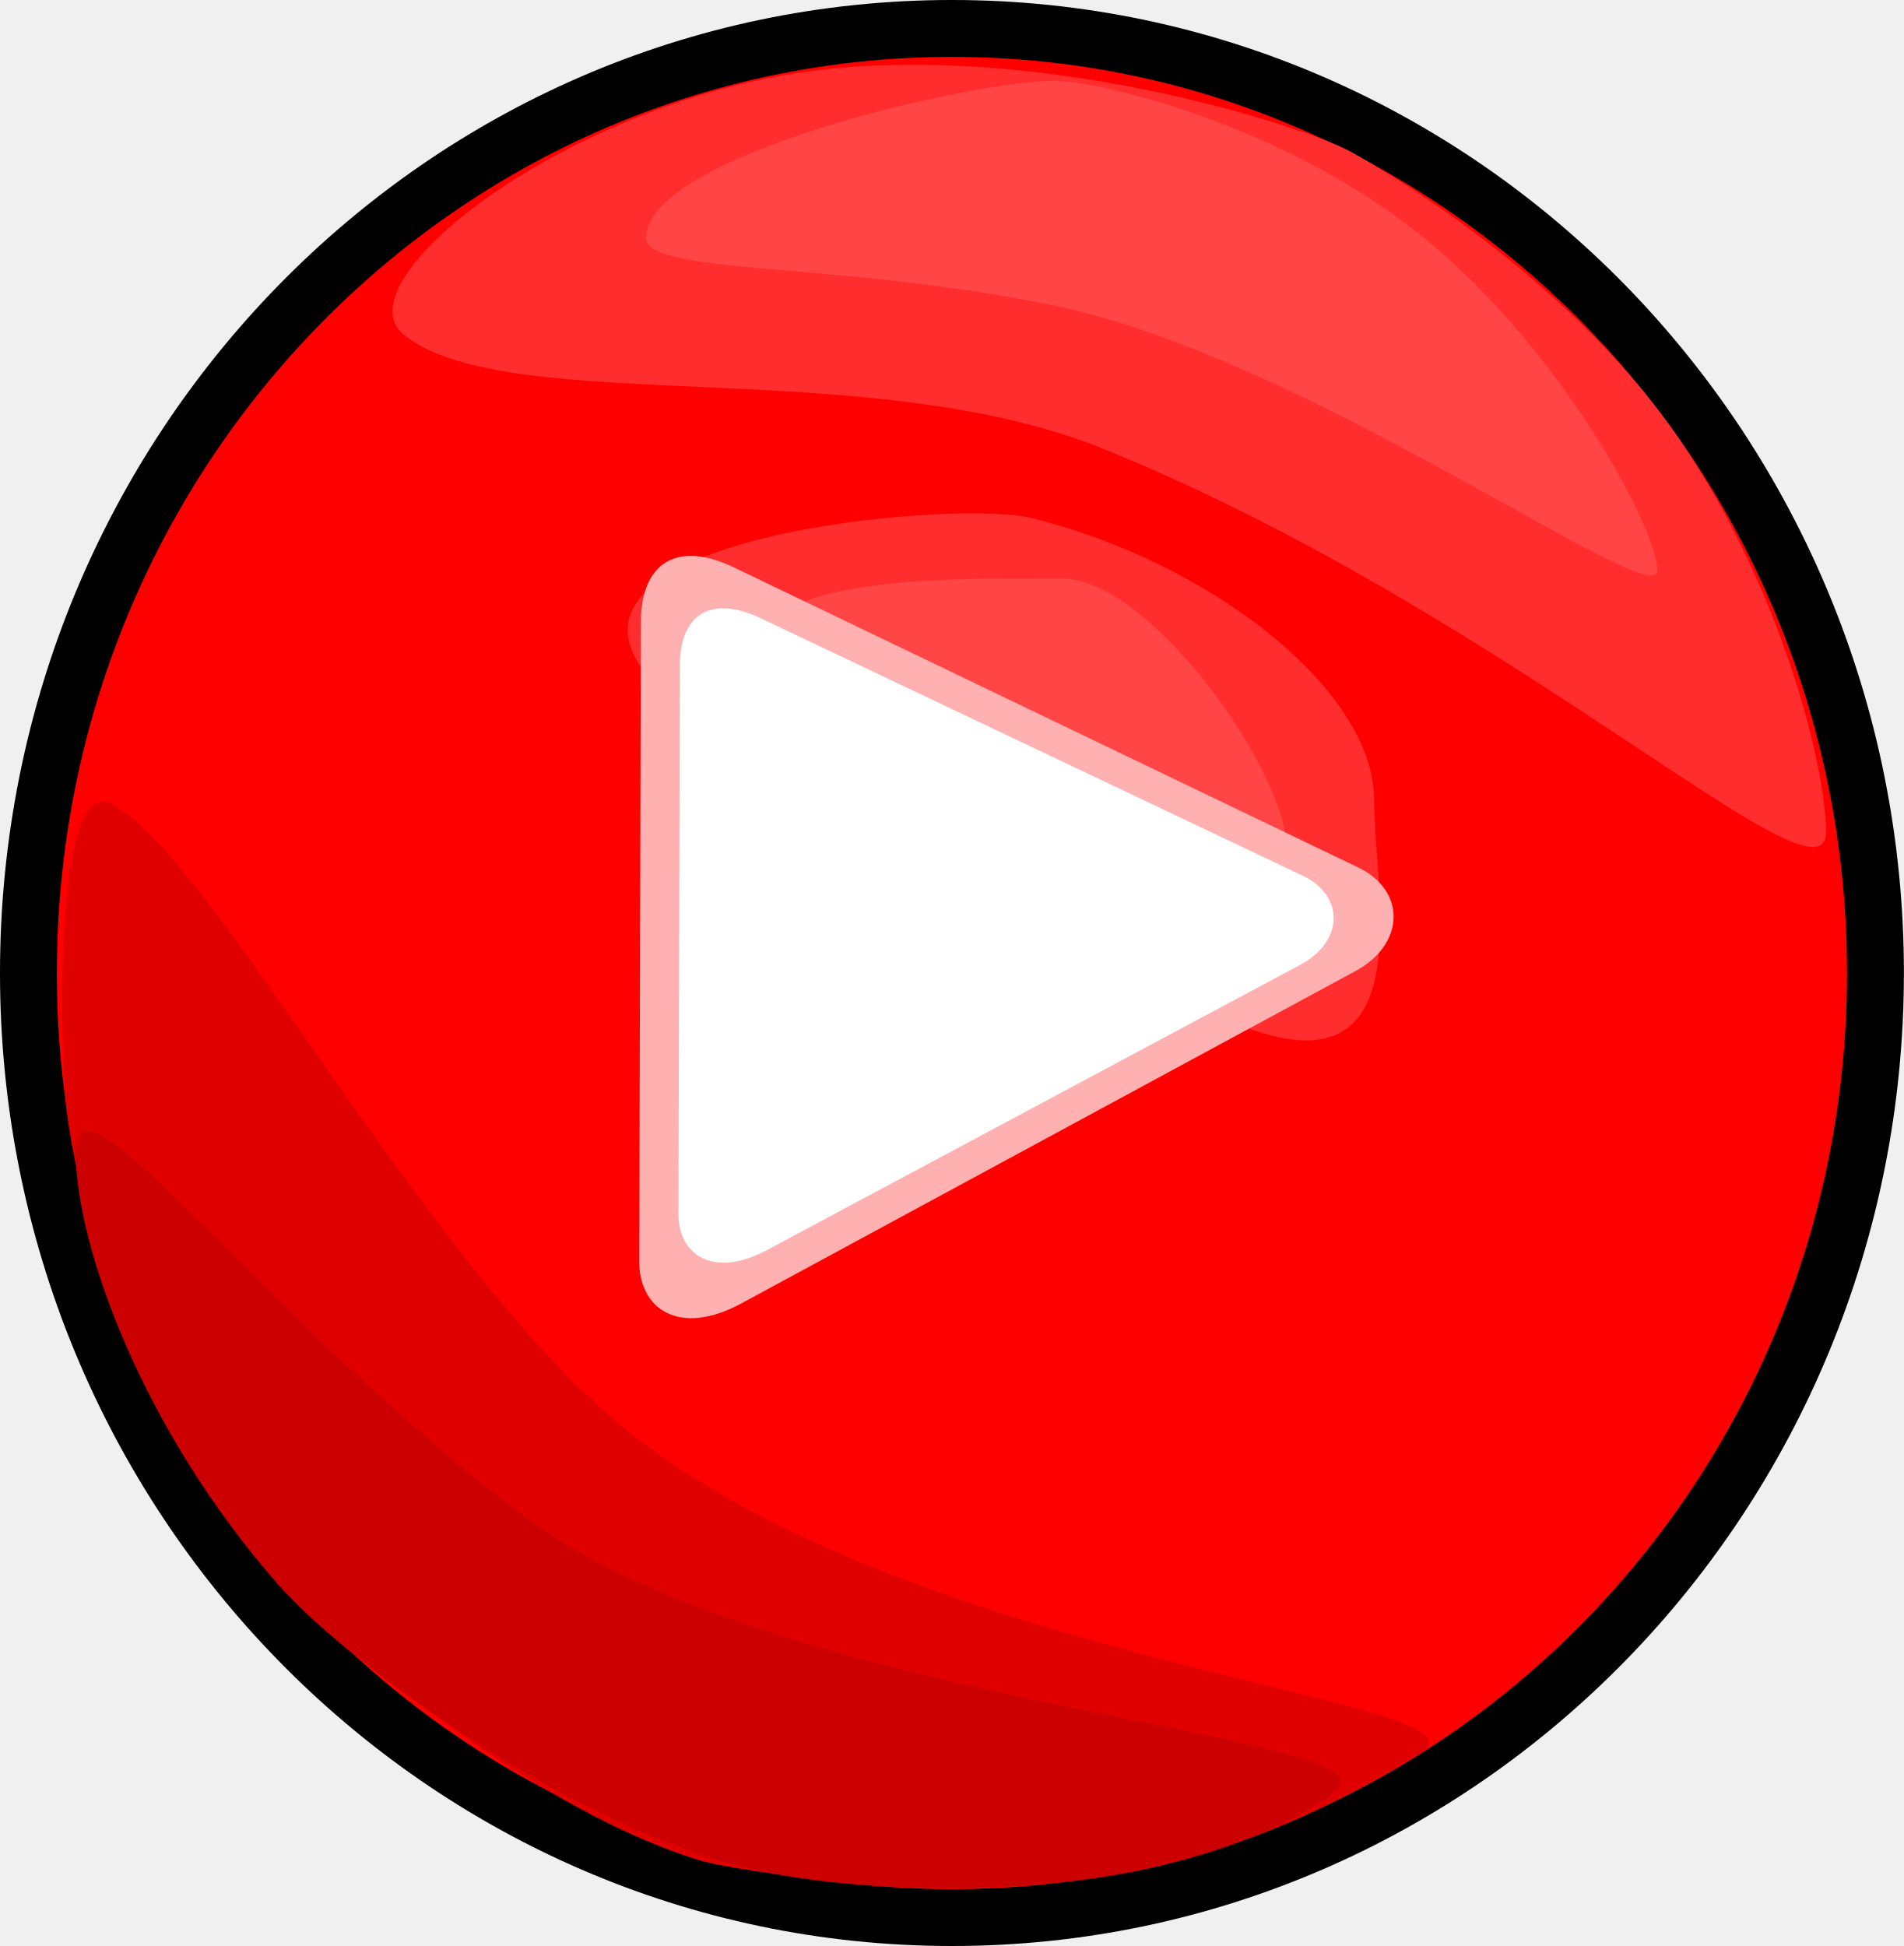
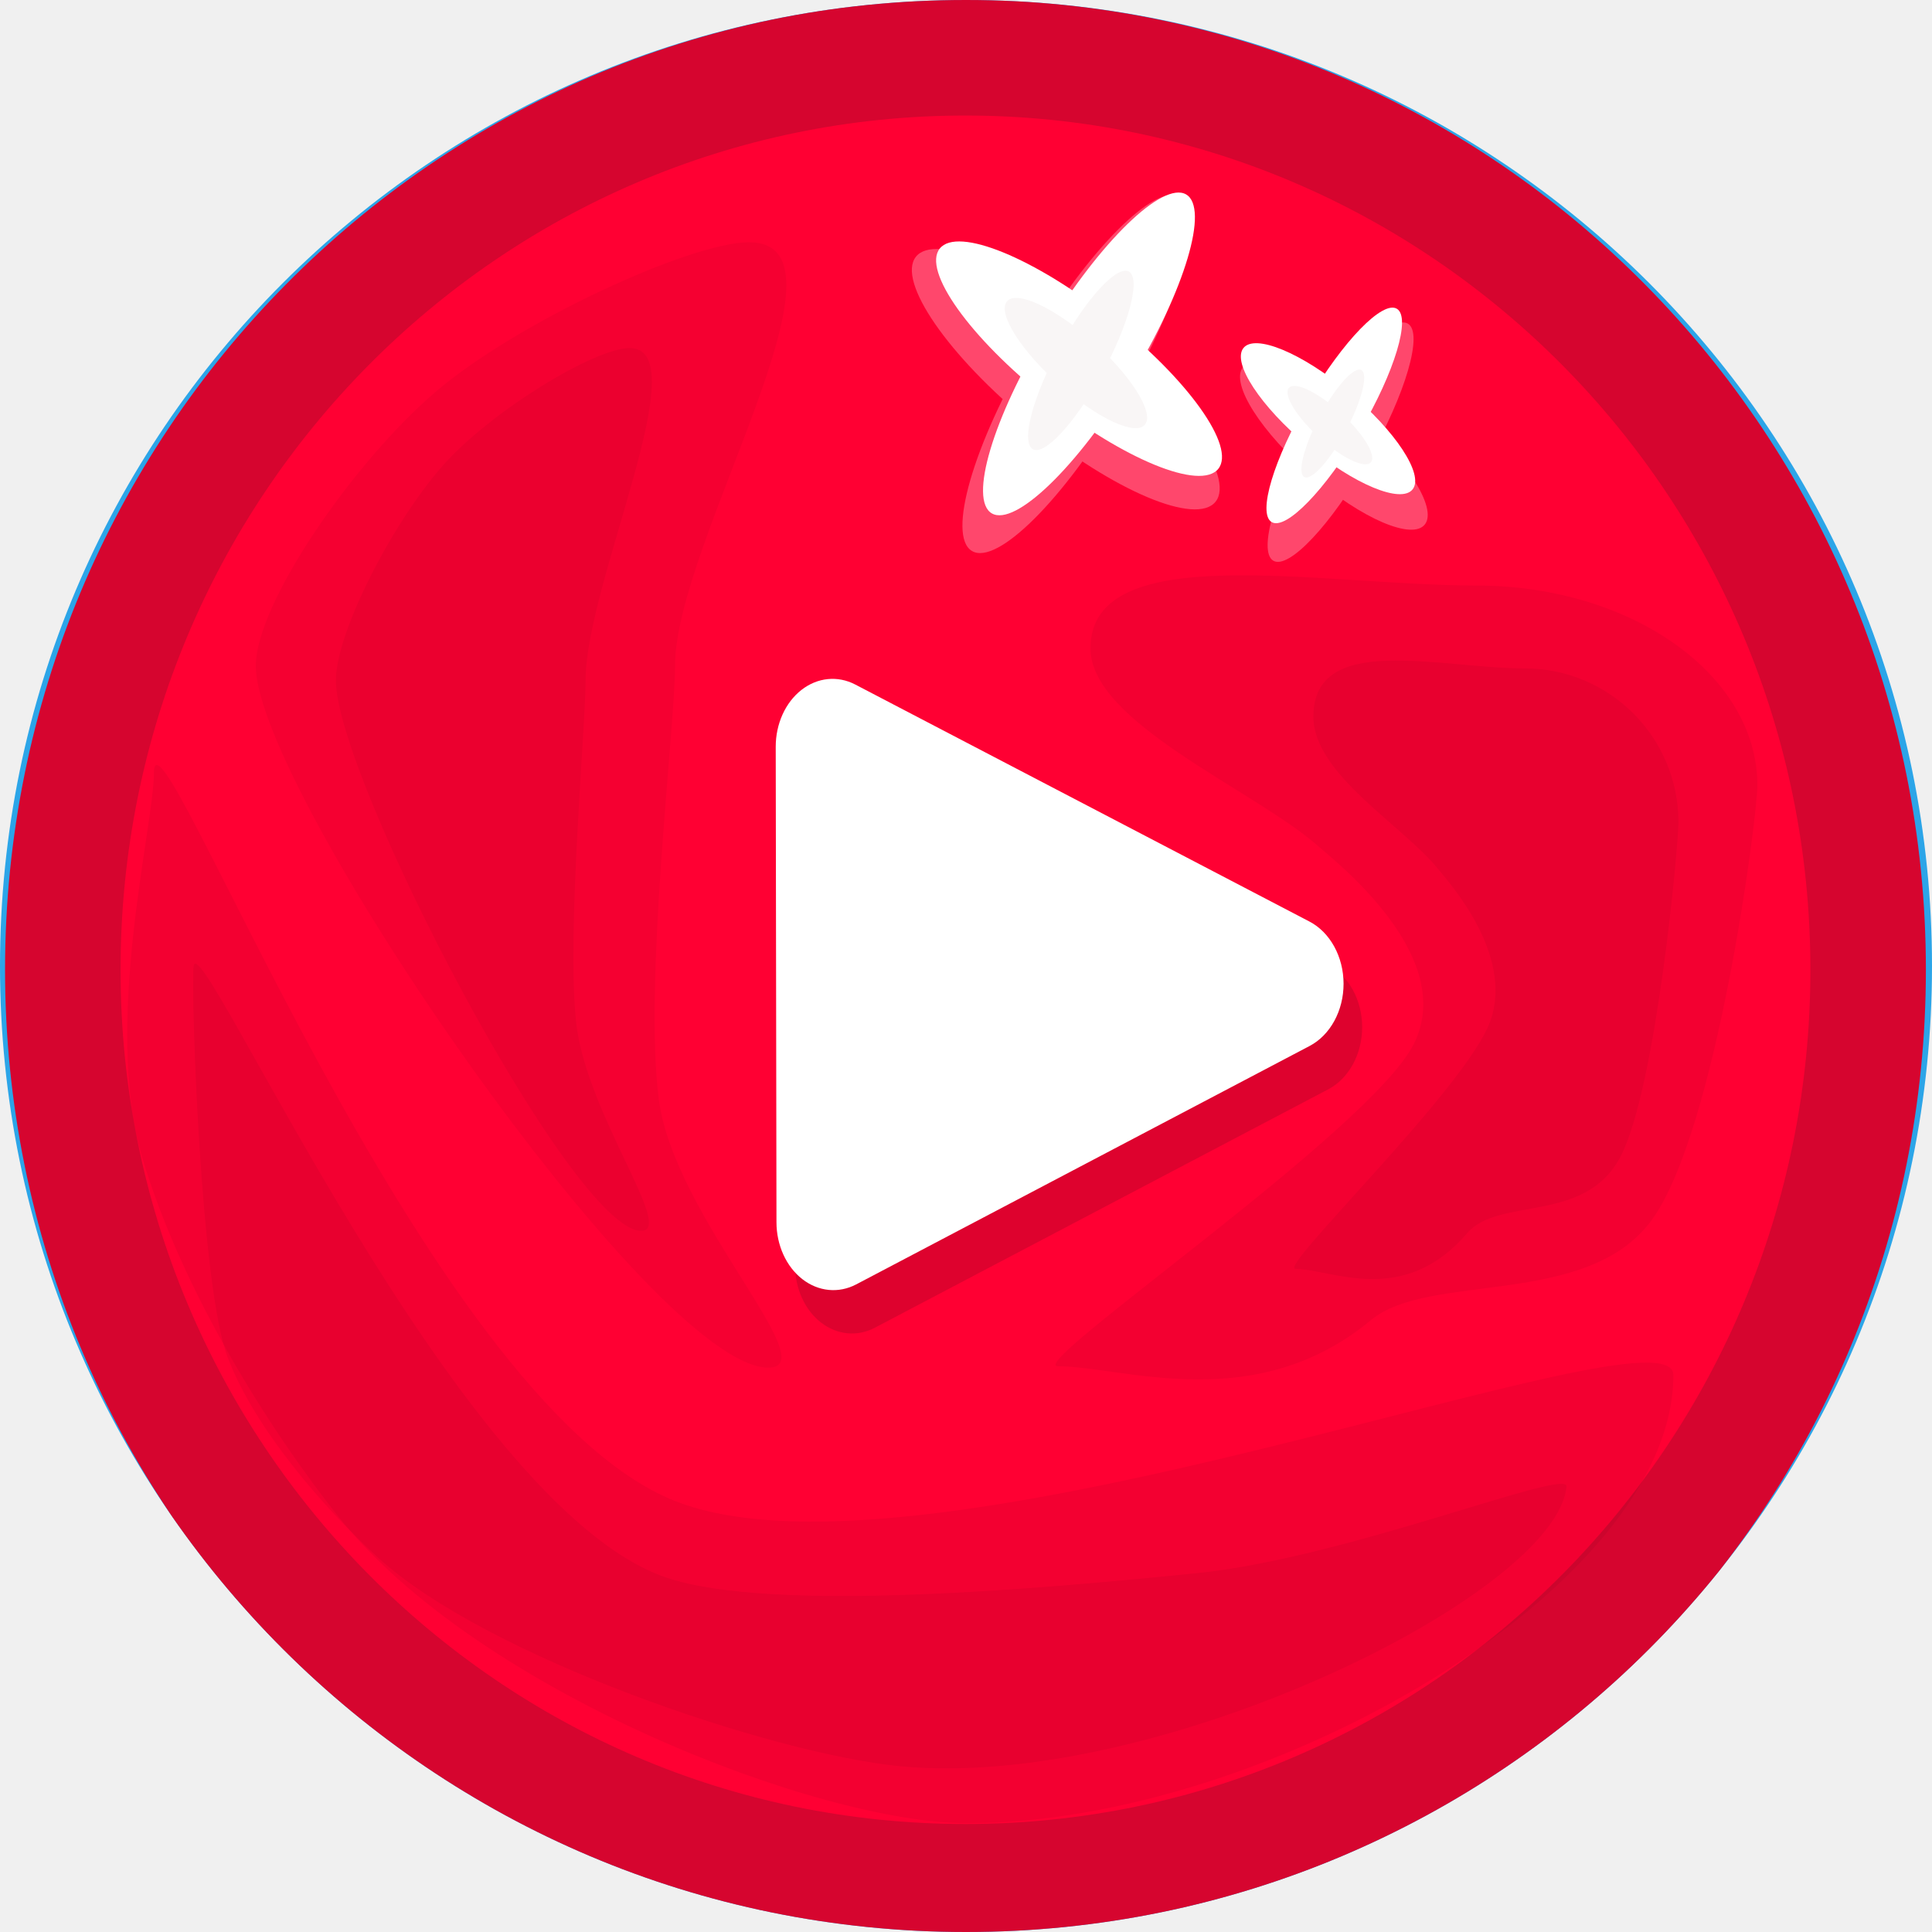
- <svg xmlns="http://www.w3.org/2000/svg" version="1.1" width="334.646" height="342.052" viewBox="0,0,334.646,342.052">
-   <g transform="translate(-72.67719,-8.97401)">
-     <g data-paper-data="{&quot;isPaintingLayer&quot;:true}" fill-rule="nonzero" stroke-linecap="butt" stroke-linejoin="miter" stroke-miterlimit="10" stroke-dasharray="" stroke-dashoffset="0" style="mix-blend-mode: normal">
-       <path d="M402.323,180c0,91.694 -72.674,166.026 -162.323,166.026c-89.648,0 -162.323,-74.332 -162.323,-166.026c0,-91.694 72.674,-166.026 162.323,-166.026c89.648,0 162.323,74.332 162.323,166.026z" fill="#ff0000" stroke="#000000" stroke-width="10" />
-       <path d="M322.231,317.214c-11.745,6.909 -28.307,16.97 -55.373,21.539c-26.87,4.536 -64.261,-0.649 -71.353,-2.839c-31.251,-9.649 -69.137,-41.915 -80.099,-56.761c-12.861,-17.419 -27.302,-47.038 -30.95,-74.421c-1.066,-8.005 -2.851,-59.536 7.681,-54.511c17.516,8.358 55.927,82.82 91.652,110.891c52.184,41.004 154.387,46.722 138.442,56.102z" fill="#e10000" stroke="none" stroke-width="0" />
-       <path d="M393.645,155.248c0,15.06 -55.715,-38.434 -126.967,-67.353c-41.745,-16.943 -104.376,-5.383 -122.927,-19.992c-11.559,-9.102 26.936,-39.704 69.109,-46.097c40.978,-6.212 89.206,9.293 97.43,13.942c18.696,10.567 42.685,28.612 57.583,50.46c18.422,27.017 25.773,58.234 25.773,69.041z" fill="#ff2d2d" stroke="none" stroke-width="0" />
-       <path d="M314.213,149.559c0,17.358 9.338,55.047 -27.53,37.94c-17.69,-8.208 -96.355,-44.163 -103.193,-64.869c-6.739,-20.405 58.128,-25.648 70.394,-22.628c31.897,7.854 60.329,30.459 60.329,49.557z" fill="#ff2d2d" stroke="none" stroke-width="0" />
-       <path d="M298.926,158.596c0,14.344 -24.348,4.058 -39.365,4.058c-15.017,0 -53.974,-24.615 -53.974,-38.959c0,-14.344 38.958,-12.986 53.974,-12.986c15.017,0 39.365,33.543 39.365,47.887z" fill="#ff4545" stroke="none" stroke-width="0" />
-       <path d="M201.697,108.717c30.031,14.433 92.523,44.468 109.688,52.718c8.536,4.103 8.277,13.492 -0.443,18.212c-17.001,9.201 -77.444,41.915 -107.995,58.451c-10.869,5.883 -17.932,0.973 -17.911,-7.398c0.044,-17.204 0.206,-81.027 0.286,-112.313c0.027,-10.64 6.43,-14.448 16.375,-9.669z" fill="#ffb0b0" stroke="none" stroke-width="0" />
-       <path d="M363.987,109.215c0,7.736 -61.14,-37.101 -105.51,-46.409c-37.906,-7.952 -72.24,-5.421 -72.24,-12.029c0,-14.344 56.814,-27.596 71.831,-27.596c7.515,0 39.716,7.402 64.337,27.138c24.578,19.702 41.583,51.731 41.583,58.897z" fill="#ff4545" stroke="none" stroke-width="0" />
-       <path d="M121.538,287.456c-24.128,-27.496 -35.554,-59.852 -35.554,-76.002c0,-17.018 33.295,29.805 79.113,64.25c41.318,31.063 142.459,37.531 143.256,46.275c0.245,2.684 -15.416,12.146 -38.065,16.286c-23.22,4.244 -53.652,3.071 -70.863,-2.13c-30.659,-9.266 -66.4,-35.588 -77.886,-48.678z" fill="#cc0000" stroke="none" stroke-width="0" />
-       <path d="M206.396,117.646c26.082,12.39 80.355,38.171 95.263,45.253c7.414,3.522 7.189,11.581 -0.385,15.633c-14.765,7.898 -67.26,35.98 -93.793,50.174c-9.439,5.05 -15.574,0.835 -15.555,-6.351c0.038,-14.768 0.179,-69.554 0.249,-96.41c0.024,-9.134 5.584,-12.402 14.222,-8.299z" fill="#ffffff" stroke="none" stroke-width="0" />
+ <svg xmlns="http://www.w3.org/2000/svg" width="512" height="512" viewBox="0 0 512 512">
+   <clipPath id="frame-clip">
+     <rect width="512" height="512" rx="256" />
+   </clipPath>
+   <g clip-path="url(#frame-clip)">
+     <rect width="512" height="512" fill="#2ca5e8" />
+     <g id="Layer-1" opacity="1">
+       <g transform="translate(255.86 257) rotate(0) scale(0.9874 0.9883)" opacity="1">
+         <g class="b">
+           <path d="M242.27 0C242.27 135.07 133.8 244.56 0 244.56C-133.8 244.56 -242.27 135.07 -242.27 0C-242.27 -135.07 -133.8 -244.56 0 -244.56C133.8 -244.56 242.27 -135.07 242.27 0Z" fill="#ff0033" fill-rule="nonzero" stroke="#d6052f" stroke-width="31" stroke-linecap="round" stroke-linejoin="round" />
+         </g>
+       </g>
+       <g transform="translate(353.49 118.16) rotate(-51.29) scale(1 1.3421)" opacity="1">
+         <g class="b">
+           <path d="M9.85 -0.26C9.24 12.84 4.35 23.58 -1.09 23.72C-6.53 23.86 -10.45 13.36 -9.85 0.26C-9.24 -12.84 -4.35 -23.58 1.09 -23.72C6.53 -23.86 10.45 -13.36 9.85 -0.26Z" fill="#ff476c" fill-rule="nonzero" stroke="none" />
+         </g>
+       </g>
+       <g transform="translate(355.27 117.18) rotate(210.69) scale(1 1.3421)" opacity="1">
+         <g class="b">
+           <path d="M8.67 0.1C9.03 14.96 5.45 26.96 0.66 26.91C-4.13 26.85 -8.31 14.76 -8.67 -0.1C-9.03 -14.96 -5.45 -26.96 -0.66 -26.91C4.13 -26.85 8.31 -14.76 8.67 0.1Z" fill="#ff476c" fill-rule="nonzero" stroke="none" />
+         </g>
+       </g>
+       <g transform="translate(285.28 99.08) rotate(210.69) scale(1 1.3421)" opacity="1">
+         <g class="b">
+           <path d="M14.05 0C14.13 22.43 7.9 40.61 0.14 40.61C-7.62 40.61 -13.98 22.43 -14.05 0C-14.13 -22.43 -7.9 -40.61 -0.14 -40.61C7.62 -40.61 13.98 -22.43 14.05 0Z" fill="#ff476c" fill-rule="nonzero" stroke="none" />
+         </g>
+       </g>
+       <g transform="translate(282.44 100.49) rotate(-51.29) scale(1 1.3421)" opacity="1">
+         <g class="b">
+           <path d="M14.94 -0.12C14.69 20.98 7.79 38.14 -0.46 38.21C-8.71 38.27 -15.19 21.22 -14.94 0.12C-14.69 -20.98 -7.79 -38.14 0.46 -38.21C8.71 -38.27 15.19 -21.22 14.94 -0.12Z" fill="#ff476c" fill-rule="nonzero" stroke="none" />
+         </g>
+       </g>
+       <g transform="translate(285.96 95.05) rotate(-51.29) scale(1 1.3421)" opacity="1">
+         <g class="b">
+           <path d="M13.61 0.04C13.78 19.4 7.81 35.08 0.29 35.06C-7.23 35.03 -13.45 19.32 -13.61 -0.04C-13.78 -19.4 -7.81 -35.08 -0.29 -35.06C7.23 -35.03 13.45 -19.32 13.61 0.04Z" fill="#ffffff" fill-rule="nonzero" stroke="none" />
+         </g>
+       </g>
+       <g transform="translate(288.59 93.79) rotate(210.69) scale(1 1.3421)" opacity="1">
+         <g class="b">
+           <path d="M12.95 -0.13C12.65 20.23 6.6 36.79 -0.55 36.87C-7.7 36.94 -13.25 20.49 -12.95 0.13C-12.65 -20.23 -6.6 -36.79 0.55 -36.87C7.7 -36.94 13.25 -20.49 12.95 -0.13Z" fill="#ffffff" fill-rule="nonzero" stroke="none" />
+         </g>
+       </g>
+       <g transform="translate(351.94 110.96) rotate(-51.29) scale(1 1.3421)" opacity="1">
+         <g class="b">
+           <path d="M8.97 -0.14C8.66 11.88 4.4 21.68 -0.55 21.76C-5.51 21.83 -9.28 12.15 -8.97 0.14C-8.66 -11.88 -4.4 -21.68 0.55 -21.76C5.51 -21.83 9.28 -12.15 8.97 -0.14Z" fill="#ffffff" fill-rule="nonzero" stroke="none" />
+         </g>
+       </g>
+       <g transform="translate(353.59 110.09) rotate(210.69) scale(1 1.3421)" opacity="1">
+         <g class="b">
+           <path d="M7.99 0.01C8.08 13.5 4.57 24.43 0.16 24.42C-4.26 24.42 -7.9 13.48 -7.99 -0.01C-8.08 -13.5 -4.57 -24.43 -0.16 -24.42C4.26 -24.42 7.9 -13.48 7.99 0.01Z" fill="#ffffff" fill-rule="nonzero" stroke="none" />
+         </g>
+       </g>
+       <g transform="translate(303.68 69.78) rotate(28.3) scale(1 1)" opacity="1">
+         <g class="b">
+           <path d="M5.94 0C5.94 7.72 3.28 13.98 0 13.98C-3.28 13.98 -5.94 7.72 -5.94 0C-5.94 -7.72 -3.28 -13.98 0 -13.98C3.28 -13.98 5.94 -7.72 5.94 0Z" fill="#ffffff" fill-rule="nonzero" stroke="none" />
+         </g>
+       </g>
+       <g transform="translate(268.27 79.3) rotate(-52.38) scale(1 1)" opacity="1">
+         <g class="b">
+           <path d="M5.94 0C5.94 7.72 3.28 13.98 0 13.98C-3.28 13.98 -5.94 7.72 -5.94 0C-5.94 -7.72 -3.28 -13.98 0 -13.98C3.28 -13.98 5.94 -7.72 5.94 0Z" fill="#ffffff" fill-rule="nonzero" stroke="none" />
+         </g>
+       </g>
+       <g transform="translate(305.98 109.4) rotate(-52.38) scale(1 1)" opacity="1">
+         <g class="b">
+           <path d="M5.94 0C5.94 7.72 3.28 13.98 0 13.98C-3.28 13.98 -5.94 7.72 -5.94 0C-5.94 -7.72 -3.28 -13.98 0 -13.98C3.28 -13.98 5.94 -7.72 5.94 0Z" fill="#ffffff" fill-rule="nonzero" stroke="none" />
+         </g>
+       </g>
+       <g transform="translate(260.42 379.04) rotate(0) scale(1 1)" opacity="0.05">
+         <g class="b">
+           <path d="M183.04 -14.64C183.04 41.52 75.46 104.13 -4.07 104.13C-43.83 104.13 -133.95 69.06 -170.56 23.09C-188.86 0.11 -212.04 -36.59 -222.66 -72.03C-233.28 -107.47 -219.64 -160.05 -219.64 -174.09C-219.64 -198.84 -148.65 -7.84 -81.54 18.74C-14.42 45.31 183.04 -34.8 183.04 -14.64Z" fill="#000000" fill-rule="nonzero" stroke="none" />
+         </g>
+       </g>
+       <g transform="translate(340.11 100.6) rotate(-52.38) scale(0.518 0.5069)" opacity="1">
+         <g class="b">
+           <path d="M5.94 0C5.94 7.72 3.28 13.98 0 13.98C-3.28 13.98 -5.94 7.72 -5.94 0C-5.94 -7.72 -3.28 -13.98 0 -13.98C3.28 -13.98 5.94 -7.72 5.94 0Z" fill="#ffffff" fill-rule="nonzero" stroke="none" />
+         </g>
+       </g>
+       <g transform="translate(363.41 92.71) rotate(33.97) scale(0.518 0.5069)" opacity="1">
+         <g class="b">
+           <path d="M5.94 0C5.94 7.72 3.28 13.98 0 13.98C-3.28 13.98 -5.94 7.72 -5.94 0C-5.94 -7.72 -3.28 -13.98 0 -13.98C3.28 -13.98 5.94 -7.72 5.94 0Z" fill="#ffffff" fill-rule="nonzero" stroke="none" />
+         </g>
+       </g>
+       <g transform="translate(364.19 122.25) rotate(-59.44) scale(0.518 0.5069)" opacity="1">
+         <g class="b">
+           <path d="M5.94 0C5.94 7.72 3.28 13.98 0 13.98C-3.28 13.98 -5.94 7.72 -5.94 0C-5.94 -7.72 -3.28 -13.98 0 -13.98C3.28 -13.98 5.94 -7.72 5.94 0Z" fill="#ffffff" fill-rule="nonzero" stroke="none" />
+         </g>
+       </g>
+       <g transform="translate(297.02 272.28) rotate(89.91) scale(1 0.8368)" opacity="1">
+         <g class="b">
+           <path d="M16.49 -65.66L79.48 78.04A18 18 0 0 1 63 103.27L-63 103.27A18 18 0 0 1 -79.48 78.04L-16.49 -65.66A18 18 0 0 1 16.49 -65.66Z" fill="#de022e" fill-rule="nonzero" stroke="none" />
+         </g>
+       </g>
+       <g transform="translate(292.09 260.79) rotate(89.91) scale(1 0.8368)" opacity="1">
+         <g class="b">
+           <path d="M16.49 -65.66L79.48 78.04A18 18 0 0 1 63 103.27L-63 103.27A18 18 0 0 1 -79.48 78.04L-16.49 -65.66A18 18 0 0 1 16.49 -65.66Z" fill="#ffffff" fill-rule="nonzero" stroke="none" />
+         </g>
+       </g>
+       <g transform="translate(285.13 96.21) rotate(-51.29) scale(1 1.3421)" opacity="1">
+         <g class="b">
+           <path d="M7.26 -0.26C6.61 9.81 2.84 18.1 -1.17 18.24C-5.17 18.39 -7.9 10.34 -7.26 0.26C-6.61 -9.81 -2.84 -18.1 1.17 -18.24C5.17 -18.39 7.9 -10.34 7.26 -0.26Z" fill="#f9f6f6" fill-rule="nonzero" stroke="none" />
+         </g>
+       </g>
+       <g transform="translate(286.44 95.51) rotate(210.69) scale(1 1.3421)" opacity="1">
+         <g class="b">
+           <path d="M6.64 0.17C7.17 11.17 4.64 20.01 0.97 19.92C-2.7 19.82 -6.1 10.83 -6.64 -0.17C-7.17 -11.17 -4.64 -20.01 -0.97 -19.92C2.7 -19.82 6.1 -10.83 6.64 0.17Z" fill="#f9f6f6" fill-rule="nonzero" stroke="none" />
+         </g>
+       </g>
+       <g transform="translate(352.43 112.66) rotate(-51.29) scale(1 1.3421)" opacity="1">
+         <g class="b">
+           <path d="M4.35 -0.18C3.92 5.85 1.62 10.81 -0.78 10.91C-3.19 11 -4.78 6.2 -4.35 0.18C-3.92 -5.85 -1.62 -10.81 0.78 -10.91C3.19 -11 4.78 -6.2 4.35 -0.18Z" fill="#f9f6f6" fill-rule="nonzero" stroke="none" />
+         </g>
+       </g>
+       <g transform="translate(353.21 112.24) rotate(210.69) scale(1 1.3421)" opacity="1">
+         <g class="b">
+           <path d="M3.96 0.12C4.33 6.72 2.85 12.02 0.66 11.96C-1.53 11.89 -3.6 6.48 -3.96 -0.12C-4.33 -6.72 -2.85 -12.02 -0.66 -11.96C1.53 -11.89 3.6 -6.48 3.96 0.12Z" fill="#f9f6f6" fill-rule="nonzero" stroke="none" />
+         </g>
+       </g>
+       <g transform="translate(123.34 176.49) rotate(0) scale(1 1)" opacity="0.04">
+         <g class="b">
+           <path d="M55.55 0C55.55 16.44 47.16 84.05 51.28 115.04C55.41 146.04 95.62 185.95 80.28 185.95C49.61 185.95 -55.55 32.88 -55.55 0C-55.55 -16.44 -29.89 -53.76 -8.11 -72.47C13.67 -91.19 59.79 -112.29 75.13 -112.29C105.8 -112.29 55.55 -32.88 55.55 0Z" fill="#000000" fill-rule="nonzero" stroke="none" />
+         </g>
+       </g>
+       <g transform="translate(391.21 208.13) rotate(0) scale(1 1)" opacity="0.05">
+         <g class="b">
+           <path d="M74.51 0C74.51 8.56 63.67 91.44 46.61 115.05C29.55 138.67 -12.41 128.85 -27.86 141.68C-58.75 167.33 -93.78 153.94 -110.84 153.94C-119.96 153.94 -27.99 91.51 -16.52 68.51C-5.06 45.52 -36.57 20.74 -42.05 15.95C-59.09 1.07 -102.22 -16.64 -102.22 -36.33C-102.22 -65.58 -41.15 -52.96 0 -52.96C41.15 -52.96 74.51 -29.25 74.51 0Z" fill="#000000" fill-rule="nonzero" stroke="none" />
+         </g>
+       </g>
+       <g transform="translate(404.01 217.87) rotate(0) scale(0.5473 0.7691)" opacity="0.05">
+         <g class="b">
+           <path d="M74.51 0C74.51 8.56 63.67 91.44 46.61 115.05C29.55 138.67 -12.41 128.85 -27.86 141.68C-58.75 167.33 -93.78 153.94 -110.84 153.94C-119.96 153.94 -27.99 91.51 -16.52 68.51C-5.06 45.52 -36.57 20.74 -42.05 15.95C-59.09 1.07 -102.22 -16.64 -102.22 -36.33C-102.22 -65.58 -41.15 -52.96 0 -52.96C41.15 -52.96 74.51 -29.25 74.51 0Z" fill="#000000" fill-rule="nonzero" stroke="none" />
+         </g>
+       </g>
+       <g transform="translate(122.1 180.32) rotate(0) scale(0.5955 0.7844)" opacity="0.04">
+         <g class="b">
+           <path d="M55.55 0C55.55 16.44 47.16 84.05 51.28 115.04C55.41 146.04 95.62 185.95 80.28 185.95C49.61 185.95 -55.55 32.88 -55.55 0C-55.55 -16.44 -29.89 -53.76 -8.11 -72.47C13.67 -91.19 59.79 -112.29 75.13 -112.29C105.8 -112.29 55.55 -32.88 55.55 0Z" fill="#000000" fill-rule="nonzero" stroke="none" />
+         </g>
+       </g>
+       <g transform="translate(247.06 415.38) rotate(5.64) scale(0.8587 0.5115)" opacity="0.05">
+         <g class="b">
+           <path d="M192.33 -73.96C192.33 -17.8 75.46 104.13 -4.07 104.13C-43.83 104.13 -133.95 69.06 -170.56 23.09C-188.86 0.11 -212.04 -36.59 -222.66 -72.03C-233.28 -107.47 -245.08 -258.18 -245.08 -272.22C-245.08 -296.97 -148.65 -7.84 -81.54 18.74C-47.98 32.03 35.79 4.96 81.43 -10.49C127.07 -25.94 192.33 -84.04 192.33 -73.96Z" fill="#000000" fill-rule="nonzero" stroke="none" />
+         </g>
+       </g>
    </g>
  </g>
</svg>
